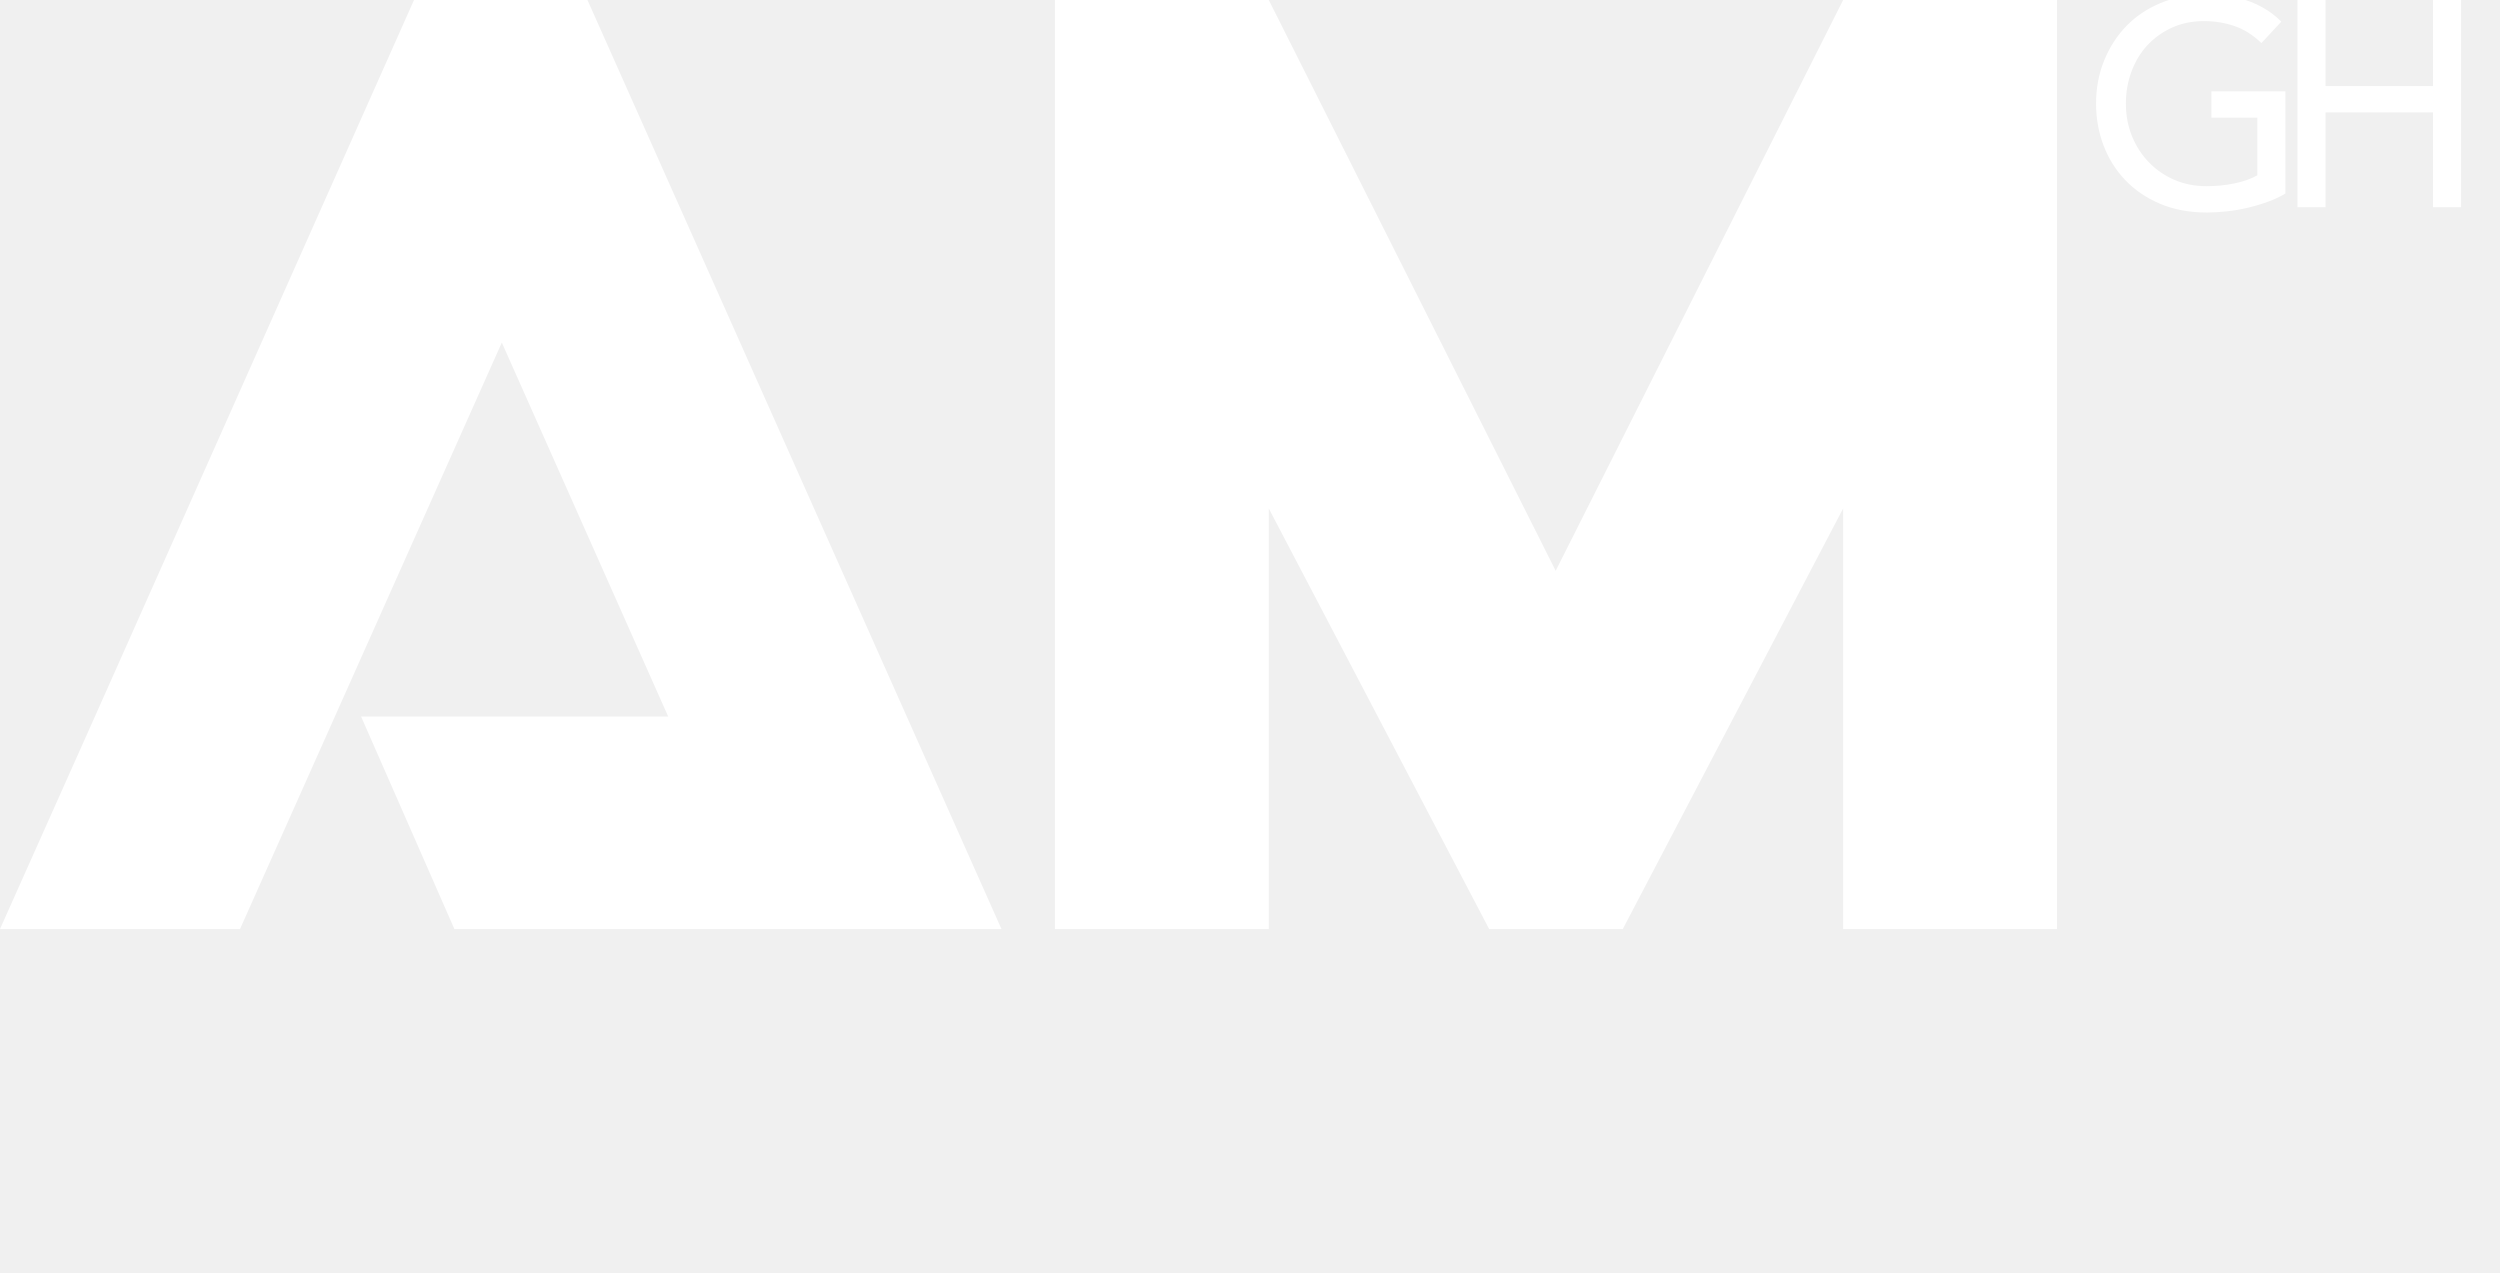
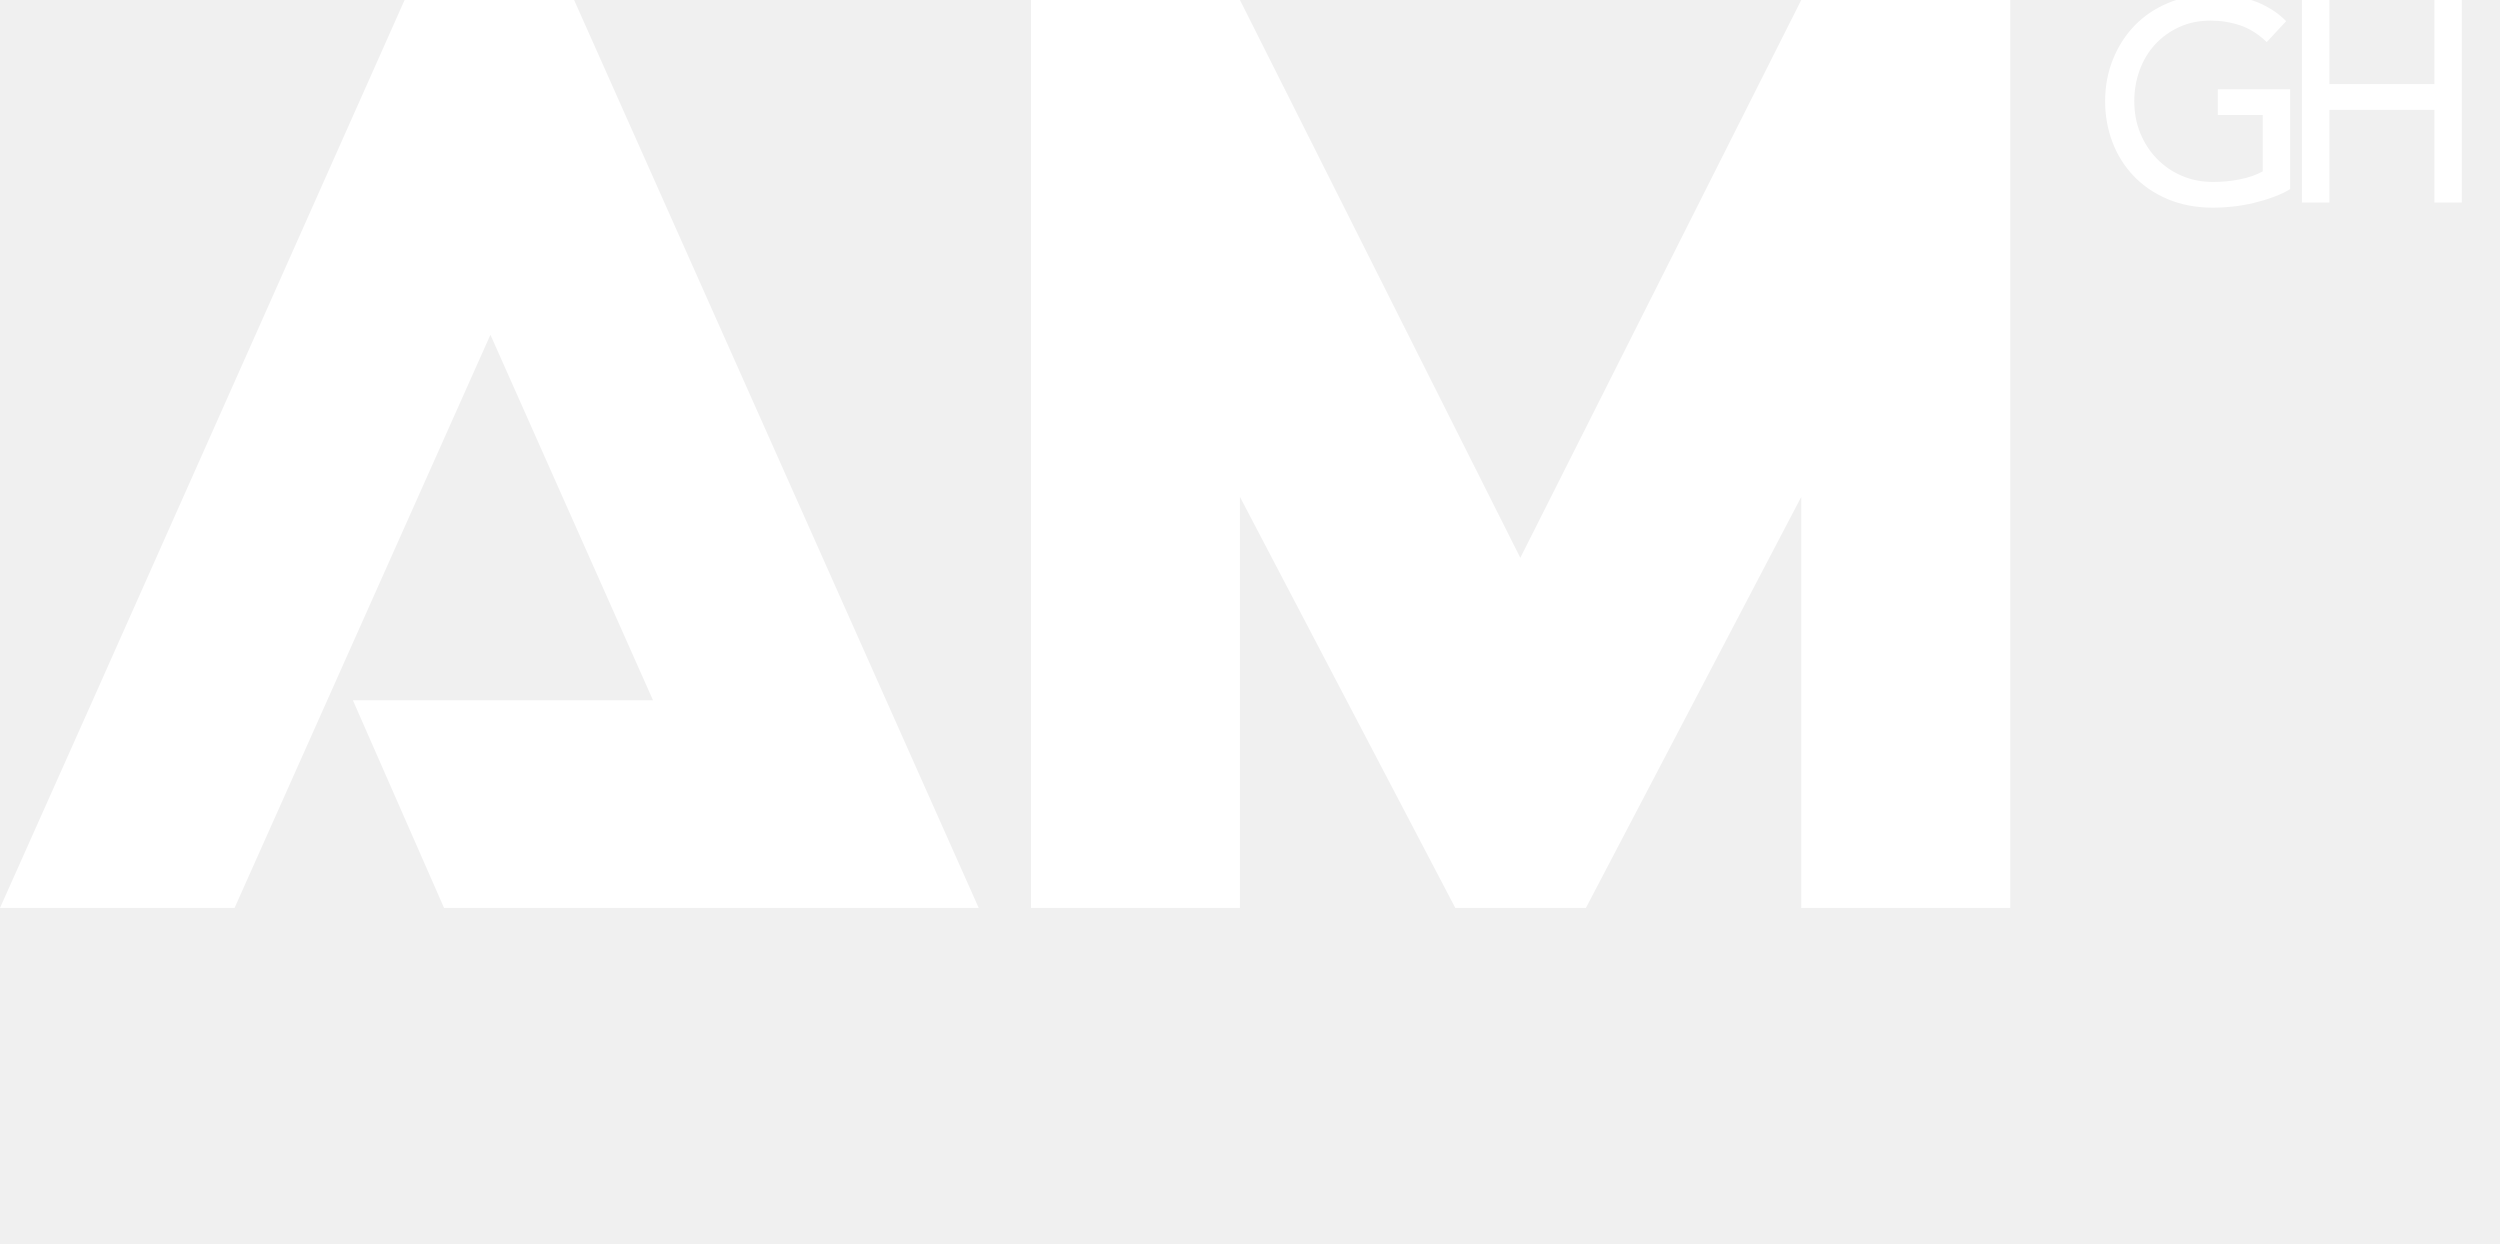
- <svg xmlns="http://www.w3.org/2000/svg" viewBox="0 0 86.43 44" fill="#fff">
+ <svg xmlns="http://www.w3.org/2000/svg" viewBox="0 0 88.44 44" fill="#fff">
  <path d="M3.281 24.773L14.313 0H20.31L34.623 32.119H15.709L12.484 24.773H23.101L17.349 11.843L8.298 32.119H0" />
  <path d="M71.114 32.119H63.721V17.578L56.103 32.119H51.483L43.864 17.578V32.119H36.472V0H43.864L53.783 19.733L63.721 0H71.114V32.119Z" />
-   <path transform="translate(40.5013 -37.589) scale(0.19458)" d="M197.91 209.41V227.56Q196.56 228.39 194.84 229.01Q193.13 229.64 191.28 230.08Q189.44 230.52 187.54 230.73Q185.64 230.94 183.98 230.94Q179.3 230.94 175.63 229.38Q171.96 227.82 169.44 225.16Q166.92 222.51 165.59 219Q164.27 215.49 164.27 211.59Q164.27 207.48 165.7 203.95Q167.13 200.41 169.65 197.81Q172.17 195.21 175.71 193.73Q179.24 192.25 183.46 192.25Q188.55 192.25 191.78 193.52Q195 194.8 197.18 197.03L193.65 200.83Q191.36 198.64 188.81 197.79Q186.26 196.93 183.46 196.93Q180.28 196.93 177.74 198.1Q175.19 199.27 173.37 201.24Q171.55 203.22 170.56 205.9Q169.57 208.58 169.57 211.59Q169.57 214.71 170.66 217.39Q171.76 220.07 173.68 222.04Q175.6 224.02 178.2 225.14Q180.8 226.26 183.87 226.26Q186.52 226.26 188.89 225.76Q191.26 225.27 192.92 224.33V214.09H184.76V209.41Z " />
-   <path transform="translate(16.3559 -37.589) scale(0.19458)" d="M324.14 193.18H329.13V208.47H348.22V193.18H353.21V230H348.22V213.15H329.13V230H324.14Z" />
+   <path transform="translate(42.5074 -37.589) scale(0.19458)" d="M197.91 209.41V227.56Q196.56 228.39 194.84 229.01Q193.13 229.64 191.28 230.08Q189.44 230.52 187.54 230.73Q185.64 230.94 183.98 230.94Q179.3 230.94 175.63 229.38Q171.96 227.82 169.44 225.16Q166.92 222.51 165.59 219Q164.27 215.49 164.27 211.59Q164.27 207.48 165.7 203.95Q167.13 200.41 169.65 197.81Q172.17 195.21 175.71 193.73Q179.24 192.25 183.46 192.25Q188.55 192.25 191.78 193.52Q195 194.8 197.18 197.03L193.65 200.83Q191.36 198.64 188.81 197.79Q186.26 196.93 183.46 196.93Q180.28 196.93 177.74 198.1Q175.19 199.27 173.37 201.24Q171.55 203.22 170.56 205.9Q169.57 208.58 169.57 211.59Q169.57 214.71 170.66 217.39Q171.76 220.07 173.68 222.04Q175.6 224.02 178.2 225.14Q180.8 226.26 183.87 226.26Q186.52 226.26 188.89 225.76Q191.26 225.27 192.92 224.33V214.09H184.76V209.41Z " />
+   <path transform="translate(18.3619 -37.589) scale(0.19458)" d="M324.14 193.18H329.13V208.47H348.22V193.18H353.21V230H348.22V213.15H329.13V230H324.14Z" />
</svg>
